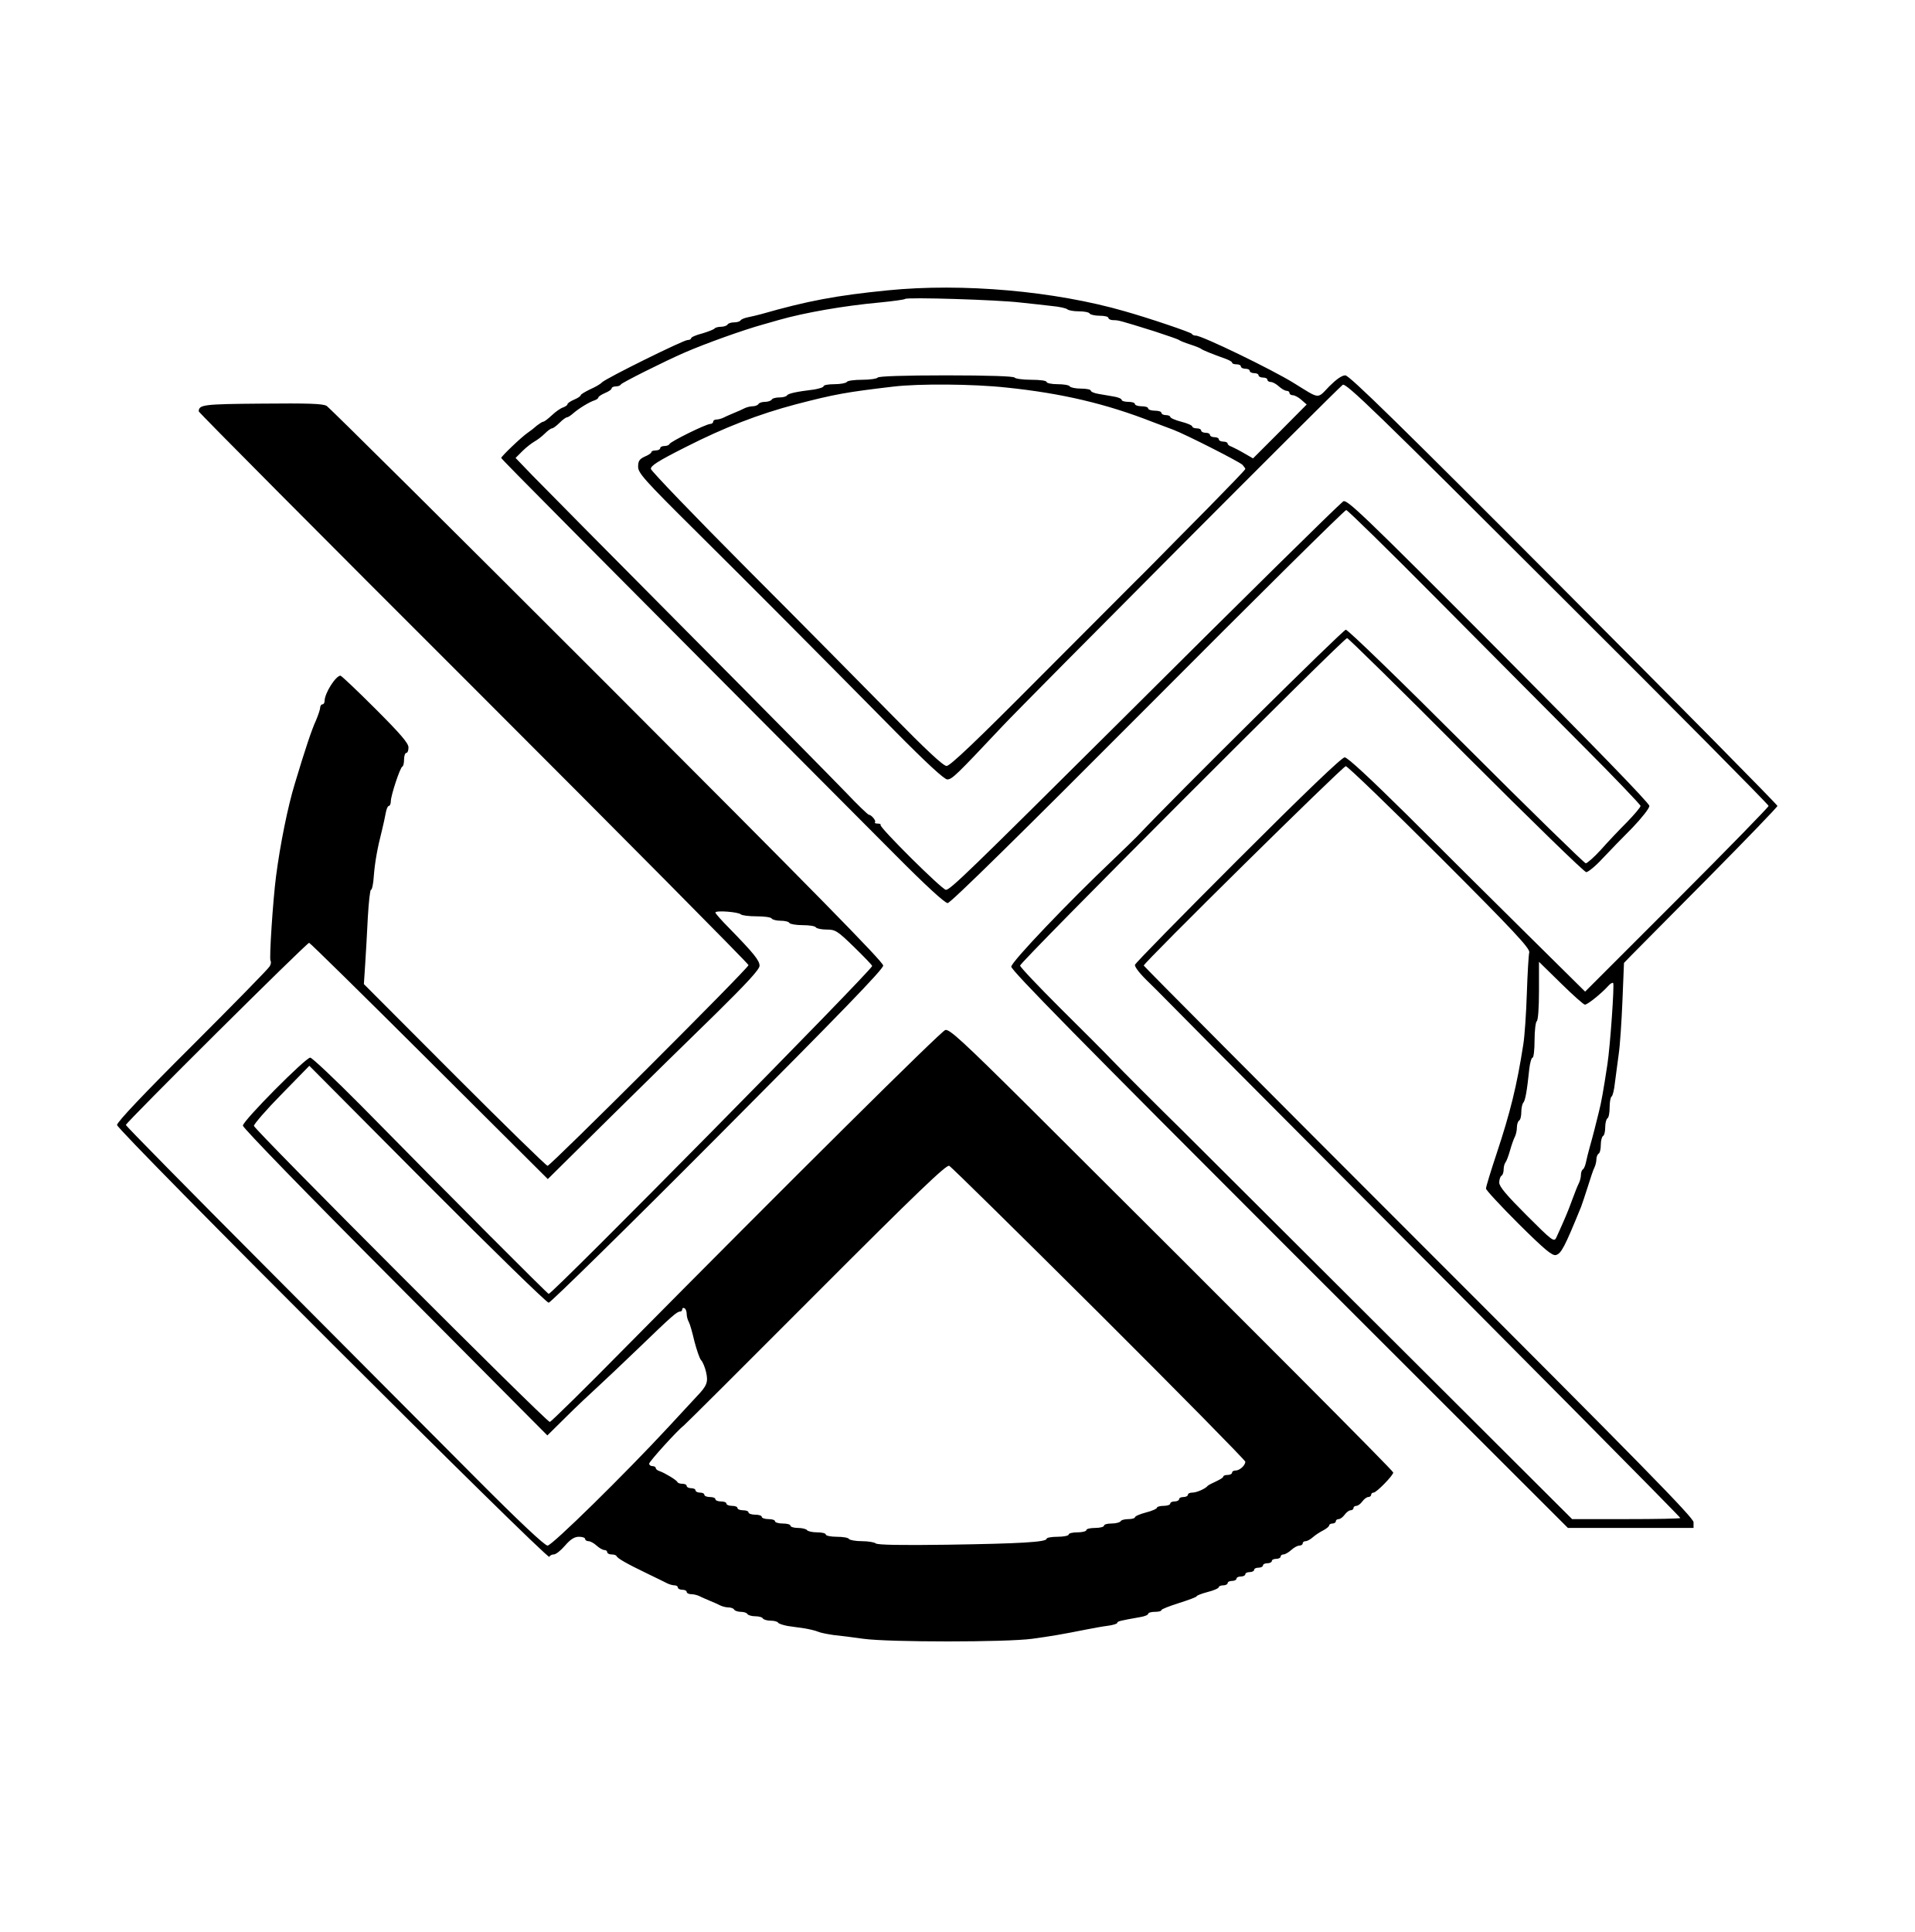
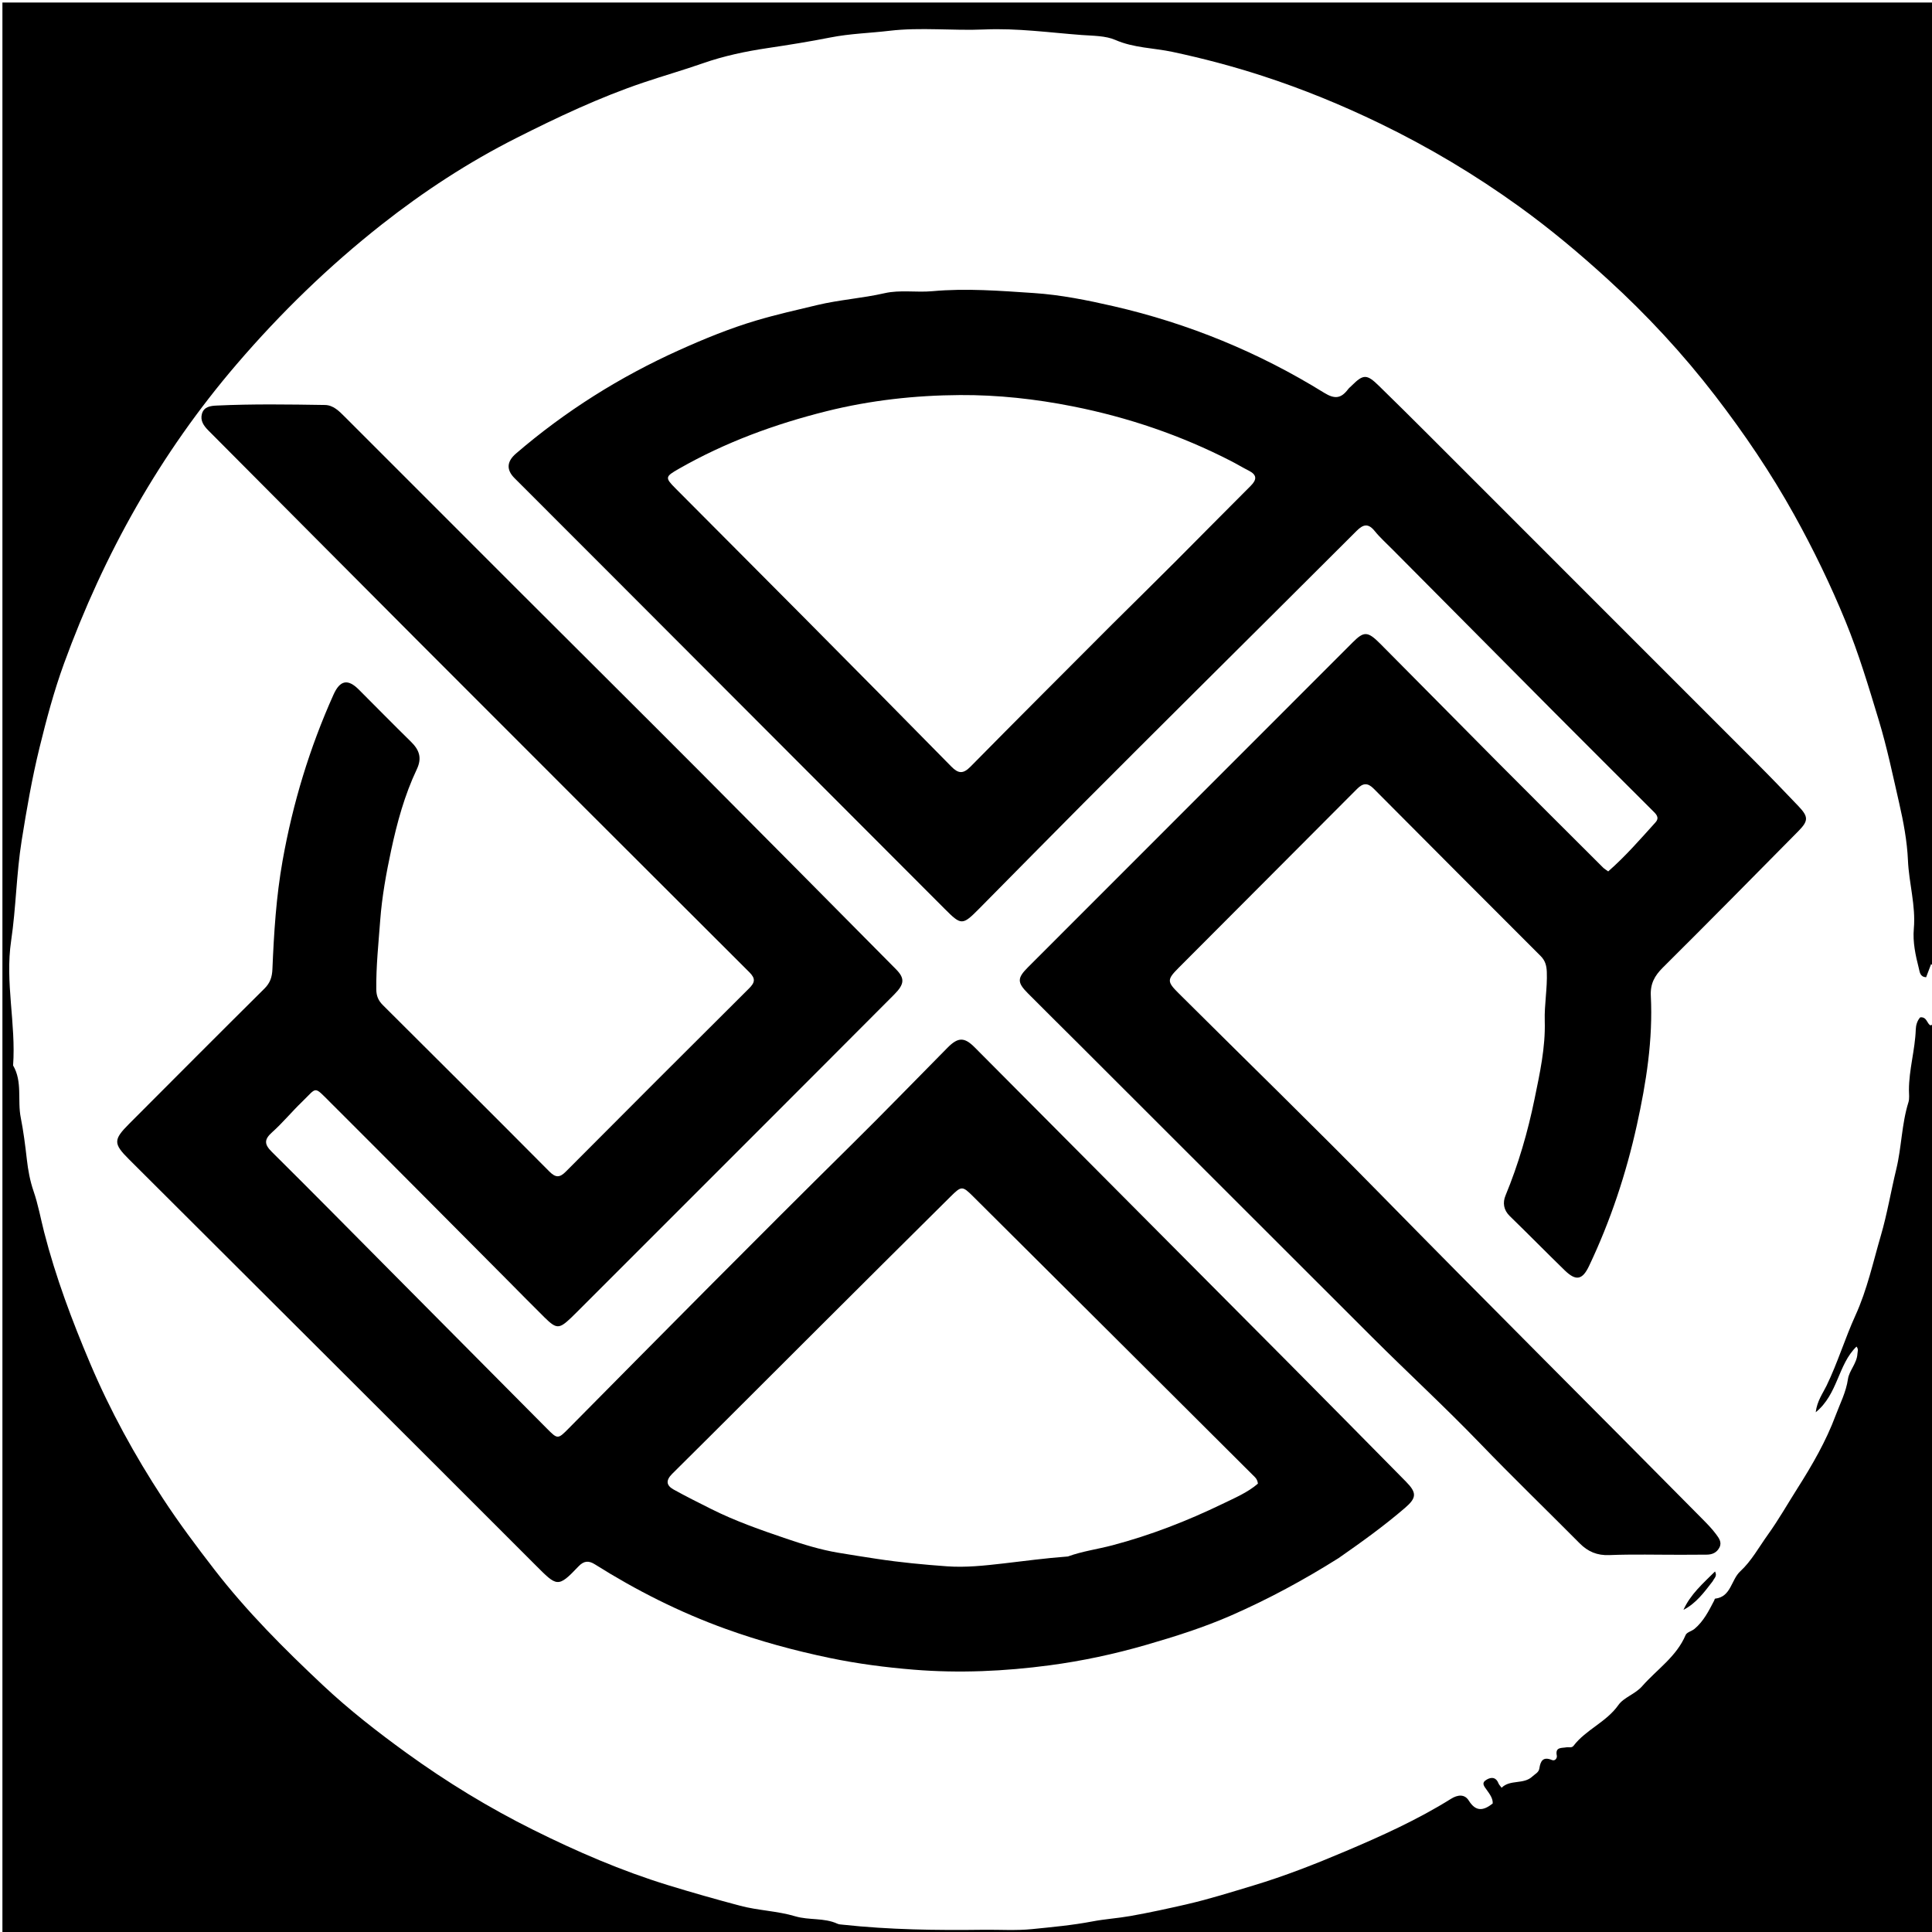
- <svg xmlns="http://www.w3.org/2000/svg" version="1.0" width="867pt" height="875pt" viewBox="0 0 867 875" preserveAspectRatio="xMidYMid meet">
-   <g transform="translate(0,875) scale(0.1,-0.1)" fill="#000000" stroke="none">
-     <path d="M4020 7435 c-232 -23 -364 -48 -570 -107 -19 -5 -47 -12 -63 -15 -15 -3 -30 -9 -33 -14 -3 -5 -16 -9 -29 -9 -13 0 -27 -4 -30 -10 -3 -5 -17 -10 -30 -10 -13 0 -26 -4 -29 -8 -3 -4 -28 -14 -55 -22 -28 -7 -51 -17 -51 -22 0 -4 -7 -8 -16 -8 -19 0 -369 -173 -388 -192 -7 -8 -32 -22 -55 -32 -22 -11 -41 -22 -41 -26 0 -4 -13 -13 -30 -20 -16 -7 -30 -16 -30 -21 0 -4 -9 -10 -19 -14 -11 -3 -34 -19 -52 -36 -17 -16 -34 -29 -39 -29 -4 0 -16 -8 -28 -17 -11 -10 -30 -25 -42 -33 -27 -18 -120 -107 -120 -114 0 -5 356 -363 1785 -1798 136 -137 224 -218 237 -218 13 0 330 312 906 890 488 490 892 890 899 890 6 0 191 -181 410 -402 219 -220 516 -520 661 -665 144 -144 262 -268 262 -273 0 -6 -28 -39 -62 -74 -35 -35 -88 -91 -118 -125 -30 -33 -61 -60 -68 -61 -6 0 -251 239 -543 531 -291 291 -536 529 -544 527 -16 -4 -764 -744 -945 -936 -14 -14 -61 -60 -105 -102 -210 -199 -464 -466 -465 -488 0 -17 315 -337 1260 -1282 l1261 -1260 284 0 285 0 0 26 c0 20 -243 268 -1245 1270 -685 685 -1245 1248 -1245 1251 0 13 902 903 915 903 8 0 200 -185 425 -410 337 -337 409 -415 406 -433 -3 -12 -8 -96 -11 -187 -3 -91 -10 -194 -16 -230 -29 -188 -60 -311 -120 -492 -27 -81 -49 -153 -49 -161 0 -7 67 -79 148 -160 120 -119 152 -145 169 -141 24 7 39 35 114 219 4 11 18 52 30 90 12 39 25 78 30 87 5 10 9 27 9 37 0 11 5 23 10 26 6 3 10 21 10 40 0 19 5 37 10 40 6 3 10 21 10 40 0 19 5 37 10 40 6 3 10 26 10 50 0 24 4 46 9 49 5 3 12 32 15 63 4 32 12 90 17 128 6 39 13 147 17 242 l7 172 30 31 c17 17 173 175 348 351 174 176 317 324 317 329 0 5 -435 446 -967 980 -744 747 -972 970 -990 970 -16 0 -41 -18 -73 -50 -56 -58 -40 -59 -160 15 -98 61 -416 215 -444 215 -8 0 -16 3 -18 8 -2 6 -190 70 -303 102 -318 92 -735 129 -1075 95z m600 -55 c47 -5 112 -12 145 -16 33 -3 64 -10 69 -15 6 -5 29 -9 52 -9 24 0 46 -4 49 -10 3 -5 24 -10 46 -10 21 0 39 -4 39 -10 0 -5 10 -10 22 -10 23 0 28 -1 188 -51 58 -19 107 -36 110 -39 3 -3 25 -12 50 -20 25 -8 47 -17 50 -20 5 -5 52 -24 108 -44 17 -6 32 -14 32 -18 0 -5 9 -8 20 -8 11 0 20 -4 20 -10 0 -5 9 -10 20 -10 11 0 20 -4 20 -10 0 -5 9 -10 20 -10 11 0 20 -4 20 -10 0 -5 9 -10 20 -10 11 0 20 -4 20 -10 0 -5 7 -10 15 -10 9 0 25 -9 37 -20 12 -11 28 -20 35 -20 7 0 13 -4 13 -10 0 -5 7 -10 15 -10 8 0 26 -9 39 -21 l24 -21 -121 -122 -122 -122 -40 23 c-22 13 -48 26 -57 30 -10 3 -18 9 -18 14 0 5 -9 9 -20 9 -11 0 -20 5 -20 10 0 6 -9 10 -20 10 -11 0 -20 5 -20 10 0 6 -9 10 -20 10 -11 0 -20 5 -20 10 0 6 -9 10 -20 10 -11 0 -20 4 -20 8 0 5 -22 15 -50 22 -27 7 -50 17 -50 22 0 4 -9 8 -20 8 -11 0 -20 5 -20 10 0 6 -13 10 -30 10 -16 0 -30 5 -30 10 0 6 -13 10 -30 10 -16 0 -30 5 -30 10 0 6 -13 10 -30 10 -16 0 -30 4 -30 9 0 5 -16 12 -35 15 -19 3 -51 9 -70 12 -19 3 -35 10 -35 15 0 5 -20 9 -44 9 -25 0 -48 5 -51 10 -3 6 -28 10 -56 10 -27 0 -49 5 -49 10 0 6 -30 10 -69 10 -39 0 -73 5 -76 10 -4 6 -118 10 -310 10 -192 0 -306 -4 -310 -10 -3 -5 -35 -10 -70 -10 -35 0 -67 -4 -70 -10 -3 -5 -28 -10 -56 -10 -27 0 -49 -4 -49 -9 0 -5 -19 -11 -42 -15 -82 -10 -118 -18 -124 -27 -3 -5 -18 -9 -34 -9 -16 0 -32 -4 -35 -10 -3 -5 -17 -10 -30 -10 -13 0 -27 -4 -30 -10 -3 -5 -15 -10 -26 -10 -10 0 -27 -4 -37 -9 -9 -5 -30 -14 -47 -21 -16 -7 -38 -16 -47 -21 -10 -5 -25 -9 -33 -9 -8 0 -15 -4 -15 -10 0 -5 -6 -10 -13 -10 -19 0 -181 -80 -185 -91 -2 -5 -12 -9 -23 -9 -10 0 -19 -4 -19 -10 0 -5 -9 -10 -20 -10 -11 0 -20 -3 -20 -8 0 -4 -13 -13 -30 -20 -24 -11 -30 -20 -30 -46 0 -28 28 -60 261 -291 264 -262 501 -500 901 -905 144 -146 225 -220 238 -220 22 0 41 19 250 241 110 117 1509 1521 1541 1546 14 11 153 -124 972 -942 527 -525 957 -959 957 -965 0 -5 -187 -197 -416 -426 l-415 -415 -271 268 c-149 147 -389 386 -534 531 -170 168 -271 262 -284 262 -13 0 -181 -161 -485 -465 -256 -256 -465 -469 -465 -475 0 -12 25 -43 68 -84 18 -17 49 -49 70 -70 20 -21 323 -326 672 -676 916 -919 1660 -1670 1660 -1675 0 -3 -110 -5 -245 -5 l-245 0 -394 393 c-415 414 -1354 1350 -1371 1367 -110 108 -273 271 -316 316 -31 33 -138 140 -238 239 -99 99 -181 185 -181 192 0 16 1465 1483 1481 1483 5 0 248 -238 538 -530 291 -291 536 -530 545 -530 8 0 42 27 73 61 32 34 93 97 136 140 42 44 77 88 77 99 0 12 -259 279 -685 706 -617 619 -686 685 -702 673 -35 -29 -448 -436 -1013 -999 -680 -676 -766 -760 -786 -760 -17 0 -305 286 -296 294 3 3 -3 6 -13 6 -10 0 -16 3 -12 6 6 7 -17 34 -28 34 -4 0 -51 45 -104 101 -53 55 -377 384 -721 730 -344 346 -659 665 -700 707 l-75 78 31 31 c17 17 42 36 54 43 13 7 34 23 47 36 13 13 28 24 33 24 5 0 20 11 34 25 14 14 29 25 34 25 4 0 17 8 28 18 25 22 74 52 97 59 9 3 17 9 17 13 0 4 14 13 30 20 17 7 30 16 30 21 0 5 9 9 19 9 11 0 21 4 23 9 3 7 196 104 288 144 94 41 270 104 358 128 17 5 49 14 70 20 116 33 292 64 456 79 61 6 112 13 115 16 8 9 421 -4 521 -16z m-64 -385 c253 -26 455 -74 664 -156 30 -11 72 -27 93 -35 56 -21 298 -144 314 -159 7 -8 13 -16 13 -19 0 -4 -78 -84 -172 -180 -95 -96 -203 -205 -240 -243 -37 -37 -76 -77 -88 -88 -11 -11 -203 -203 -426 -427 -292 -294 -412 -408 -427 -407 -15 0 -94 74 -247 230 -124 126 -419 425 -657 663 -237 238 -433 442 -435 452 -2 14 30 35 157 99 175 89 330 149 500 194 177 46 228 55 440 80 116 14 364 12 511 -4z m2622 -2795 c12 0 73 49 105 84 9 11 20 17 23 14 6 -7 -13 -281 -26 -368 -18 -118 -28 -175 -39 -217 -6 -24 -15 -60 -20 -80 -5 -21 -15 -56 -21 -78 -6 -22 -14 -52 -17 -68 -3 -15 -9 -30 -14 -33 -5 -3 -9 -14 -9 -25 0 -10 -4 -27 -9 -37 -5 -9 -19 -44 -31 -77 -19 -53 -36 -92 -72 -171 -10 -20 -19 -13 -134 102 -91 91 -124 130 -124 148 0 14 5 28 10 31 6 3 10 16 10 29 0 12 4 26 8 31 5 6 14 30 21 55 7 25 17 53 22 62 5 10 9 29 9 42 0 14 5 28 10 31 6 3 10 21 10 39 0 17 4 36 9 42 9 9 17 55 27 152 3 28 10 52 15 52 5 0 9 36 9 79 0 44 5 83 10 86 6 4 10 61 10 137 l0 132 99 -97 c54 -53 103 -97 109 -97z" />
-     <path d="M1185 6922 c-266 -2 -284 -5 -285 -35 0 -5 560 -568 1245 -1252 685 -685 1245 -1250 1245 -1256 0 -14 -897 -909 -910 -909 -6 0 -195 185 -421 411 l-411 412 6 91 c3 50 9 146 12 214 4 67 10 122 14 122 5 0 11 28 13 63 5 63 16 125 37 207 6 25 14 60 17 78 3 17 9 32 14 32 5 0 9 10 9 21 0 26 42 153 52 157 5 2 8 17 8 33 0 16 5 29 10 29 6 0 10 11 10 25 0 19 -36 61 -150 175 -83 83 -154 150 -158 150 -22 -1 -72 -80 -72 -115 0 -8 -4 -15 -10 -15 -5 0 -10 -7 -10 -15 0 -8 -9 -34 -19 -58 -18 -38 -49 -130 -96 -287 -31 -101 -66 -273 -85 -420 -14 -109 -31 -370 -25 -381 4 -5 2 -17 -4 -26 -5 -10 -163 -171 -350 -358 -221 -220 -341 -347 -341 -360 0 -24 1952 -1974 1958 -1956 2 6 11 11 20 11 10 0 32 18 51 40 25 29 43 40 63 40 15 0 28 -4 28 -10 0 -5 7 -10 15 -10 9 0 25 -9 37 -20 12 -11 28 -20 35 -20 7 0 13 -4 13 -10 0 -5 9 -10 19 -10 11 0 21 -3 23 -7 4 -11 49 -36 138 -79 41 -20 83 -40 92 -45 10 -5 25 -9 33 -9 8 0 15 -4 15 -10 0 -5 9 -10 20 -10 11 0 20 -4 20 -10 0 -5 9 -10 20 -10 11 0 28 -4 38 -9 9 -5 31 -14 47 -21 17 -7 38 -16 47 -21 10 -5 27 -9 37 -9 11 0 23 -4 26 -10 3 -5 17 -10 30 -10 13 0 27 -4 30 -10 3 -5 19 -10 35 -10 16 0 32 -4 35 -10 3 -5 19 -10 35 -10 16 0 31 -4 34 -9 3 -5 23 -11 43 -15 21 -3 56 -8 78 -11 22 -4 49 -10 60 -15 11 -5 43 -11 70 -15 28 -3 88 -10 135 -17 115 -16 648 -16 765 0 87 12 129 19 245 42 30 6 74 14 98 17 23 3 42 9 42 13 0 7 12 10 103 26 20 3 37 10 37 15 0 5 14 9 30 9 17 0 30 3 30 8 0 4 36 18 80 32 44 14 80 27 80 31 0 3 23 12 50 19 28 7 50 17 50 22 0 4 9 8 20 8 11 0 20 5 20 10 0 6 9 10 20 10 11 0 20 5 20 10 0 6 9 10 20 10 11 0 20 5 20 10 0 6 9 10 20 10 11 0 20 5 20 10 0 6 9 10 20 10 11 0 20 5 20 10 0 6 9 10 20 10 11 0 20 5 20 10 0 6 9 10 20 10 11 0 20 5 20 10 0 6 6 10 13 10 7 0 23 9 35 20 12 11 28 20 37 20 8 0 15 5 15 10 0 6 6 10 13 10 7 0 22 8 33 18 10 9 31 23 47 31 15 8 27 18 27 23 0 4 7 8 15 8 8 0 15 5 15 10 0 6 6 10 13 10 7 0 19 9 27 20 8 11 20 20 27 20 7 0 13 5 13 10 0 6 6 10 13 10 7 0 19 9 27 20 8 11 20 20 27 20 7 0 13 5 13 10 0 6 5 10 11 10 13 0 89 78 89 91 0 8 -632 642 -1652 1658 -300 298 -359 352 -377 346 -20 -6 -708 -689 -1449 -1438 -183 -186 -337 -337 -342 -337 -16 0 -1340 1325 -1340 1341 0 8 56 73 125 143 l126 129 534 -537 c294 -295 541 -536 550 -536 8 0 353 338 765 752 553 555 750 758 750 775 0 17 -323 345 -1249 1272 -687 687 -1259 1255 -1272 1263 -19 10 -82 12 -294 10z m2170 -2313 c5 -5 37 -9 71 -9 35 0 66 -4 69 -10 3 -5 21 -10 40 -10 19 0 37 -4 40 -10 3 -5 30 -10 60 -10 30 0 57 -4 60 -10 3 -5 25 -10 49 -10 39 0 48 -5 124 -79 45 -44 82 -82 82 -86 0 -18 -1447 -1485 -1465 -1485 -5 0 -434 430 -852 855 -117 118 -220 215 -228 215 -21 0 -305 -286 -305 -308 0 -10 295 -314 690 -710 l689 -693 84 83 c46 46 111 107 143 136 33 30 118 111 190 180 147 142 170 162 184 162 6 0 10 5 10 11 0 5 5 7 10 4 6 -3 10 -15 10 -26 0 -10 4 -27 10 -37 5 -9 16 -48 25 -87 10 -38 23 -77 30 -85 8 -8 18 -33 23 -55 10 -45 4 -61 -43 -110 -16 -18 -73 -78 -125 -135 -202 -218 -530 -540 -550 -540 -13 0 -126 106 -328 309 -169 170 -594 596 -944 948 -351 352 -638 644 -638 648 0 11 819 825 830 825 4 0 249 -241 544 -535 l537 -535 282 279 c155 153 371 365 480 471 143 141 197 200 197 216 0 24 -26 56 -137 170 -35 35 -63 67 -63 71 0 11 103 3 115 -8z m1623 -1807 c364 -363 662 -666 662 -672 0 -17 -26 -40 -44 -40 -9 0 -16 -4 -16 -10 0 -5 -9 -10 -20 -10 -11 0 -20 -3 -20 -8 0 -4 -15 -13 -32 -21 -18 -8 -35 -17 -38 -20 -11 -14 -51 -31 -70 -31 -11 0 -20 -4 -20 -10 0 -5 -9 -10 -20 -10 -11 0 -20 -4 -20 -10 0 -5 -9 -10 -20 -10 -11 0 -20 -4 -20 -10 0 -5 -13 -10 -30 -10 -16 0 -30 -4 -30 -8 0 -5 -22 -15 -50 -22 -27 -7 -50 -17 -50 -22 0 -4 -13 -8 -29 -8 -17 0 -33 -4 -36 -10 -3 -5 -22 -10 -41 -10 -19 0 -34 -4 -34 -10 0 -5 -18 -10 -40 -10 -22 0 -40 -4 -40 -10 0 -5 -18 -10 -40 -10 -22 0 -40 -4 -40 -10 0 -5 -22 -10 -50 -10 -27 0 -50 -4 -50 -9 0 -15 -118 -22 -449 -27 -208 -3 -318 -1 -325 6 -5 5 -34 10 -62 10 -29 0 -56 5 -59 10 -3 6 -28 10 -56 10 -27 0 -49 5 -49 10 0 6 -18 10 -39 10 -22 0 -43 5 -46 10 -3 5 -22 10 -41 10 -19 0 -34 5 -34 10 0 6 -16 10 -35 10 -19 0 -35 5 -35 10 0 6 -13 10 -30 10 -16 0 -30 5 -30 10 0 6 -13 10 -30 10 -16 0 -30 5 -30 10 0 6 -11 10 -25 10 -14 0 -25 5 -25 10 0 6 -11 10 -25 10 -14 0 -25 5 -25 10 0 6 -11 10 -25 10 -14 0 -25 5 -25 10 0 6 -11 10 -25 10 -14 0 -25 5 -25 10 0 6 -9 10 -20 10 -11 0 -20 5 -20 10 0 6 -9 10 -20 10 -11 0 -20 5 -20 10 0 6 -9 10 -19 10 -11 0 -21 3 -23 8 -4 9 -57 41 -80 49 -10 3 -18 9 -18 14 0 5 -7 9 -15 9 -8 0 -15 5 -15 11 0 10 131 154 155 171 6 4 275 272 599 597 460 461 593 588 605 581 9 -4 314 -305 679 -668z" />
-   </g>
+ <svg xmlns="http://www.w3.org/2000/svg" version="1.1" id="Layer_1" x="0px" y="0px" width="100%" viewBox="0 0 864 864" enable-background="new 0 0 864 864" xml:space="preserve">
+   <path fill="#000000" opacity="1" stroke="none" d=" M865,432.531   C864.626,432.475 864.252,431.949 863.629,431.074   C862.729,433.449 862.049,435.243 861.367,437.042   C858.615,436.834 858.546,434.746 858.123,433.081   C856.641,427.254 855.338,421.347 855.874,415.31   C856.792,404.968 853.689,394.998 853.244,384.737   C852.875,376.238 851.233,367.483 849.319,359.138   C846.481,346.765 843.902,334.295 840.196,322.072   C835.694,307.226 831.26,292.345 825.397,278.024   C818.697,261.657 810.978,245.714 802.362,230.205   C791.975,211.509 780.023,193.858 767.025,176.968   C752.6,158.224 736.521,140.879 719.024,124.913   C706.37,113.366 693.242,102.358 679.346,92.344   C659.688,78.179 638.961,65.795 617.114,55.214   C600.078,46.963 582.606,39.803 564.665,33.969   C551.473,29.679 538.028,26.12 524.363,23.209   C515.924,21.412 507.06,21.474 498.8,17.866   C494.386,15.937 488.745,16.028 483.776,15.657   C469.286,14.575 454.85,12.534 440.201,13.18   C426.064,13.804 411.735,12.11 397.767,13.768   C389.034,14.805 380.142,15.021 371.358,16.758   C362.098,18.589 352.648,20.107 343.244,21.507   C333.495,22.96 323.765,24.999 314.353,28.29   C305.553,31.367 296.581,33.93 287.737,36.917   C268.014,43.58 249.292,52.436 230.787,61.784   C209.442,72.566 189.43,85.651 170.706,100.399   C147.064,119.021 125.535,139.91 105.848,162.869   C71.647,202.753 46.516,247.65 28.613,296.775   C24.148,309.027 20.787,321.659 17.67,334.367   C14.305,348.085 11.924,361.911 9.698,375.842   C7.315,390.752 7.181,405.852 4.983,420.684   C2.201,439.457 7.193,457.877 5.856,476.483   C10.123,483.718 7.733,492.054 9.284,499.822   C10.47,505.763 11.312,512.357 12.019,518.62   C12.525,523.098 13.405,528.078 15.017,532.73   C17.068,538.648 18.18,544.956 19.757,551.088   C24.935,571.22 32.205,590.576 40.299,609.684   C49.266,630.85 60.278,650.921 72.831,670.094   C79.963,680.988 87.789,691.45 95.783,701.796   C110.368,720.674 127.134,737.426 144.418,753.651   C156.078,764.595 168.723,774.465 181.736,783.883   C199.734,796.91 218.596,808.423 238.437,818.301   C257.924,828.003 277.865,836.635 298.755,843.057   C309.446,846.344 320.204,849.39 330.993,852.26   C339.045,854.402 347.642,854.585 355.601,856.964   C361.862,858.834 368.503,857.537 374.486,860.294   C375.213,860.629 376.103,860.644 376.925,860.733   C397.769,862.987 418.684,863.279 439.621,863.008   C446.952,862.914 454.34,863.439 461.602,862.702   C470.583,861.791 479.59,860.982 488.517,859.273   C494.115,858.202 499.89,857.851 505.573,856.842   C514.129,855.322 522.593,853.474 531.053,851.521   C540.992,849.227 550.684,846.156 560.441,843.223   C574.544,838.984 588.179,833.621 601.705,827.89   C617.912,821.022 633.935,813.787 648.903,804.44   C651.871,802.586 654.982,802.237 656.851,805.235   C659.969,810.235 663.303,809.881 667.544,806.532   C667.687,804.319 666.235,802.365 664.978,800.602   C663.68,798.779 662.255,797.308 664.926,795.806   C667.112,794.578 669.106,794.823 670.149,797.569   C670.369,798.149 670.888,798.616 671.529,799.491   C675.415,795.65 681.335,798.171 685.297,794.444   C686.493,793.32 688.149,792.666 688.418,790.82   C688.907,787.466 690.114,785.454 694.023,787.082   C695.525,787.708 696.423,786.116 696.219,785.151   C695.37,781.142 698.459,781.812 700.486,781.413   C701.57,781.2 702.848,781.837 703.715,780.704   C709.274,773.442 718.35,770.172 723.778,762.468   C726.175,759.068 731.259,757.641 734.38,754.081   C740.978,746.557 749.717,740.899 753.823,731.18   C754.349,729.933 756.554,729.476 757.799,728.436   C761.873,725.034 764.187,720.372 766.582,715.784   C766.733,715.496 766.825,714.946 766.988,714.928   C774.183,714.157 774.113,706.5 778.284,702.672   C783.197,698.163 786.647,691.835 790.654,686.249   C795.42,679.604 799.476,672.45 803.866,665.533   C810.436,655.18 816.614,644.502 820.867,633.079   C822.834,627.797 825.569,622.616 826.421,616.687   C826.956,612.96 830.44,609.663 830.657,605.375   C830.707,604.404 831.243,603.429 830.236,602.198   C821.897,610.253 821.98,623.47 811.996,631.57   C812.607,626.511 815.164,623.143 816.851,619.664   C821.82,609.419 825.092,598.506 829.787,588.2   C835.011,576.731 837.635,564.487 841.13,552.542   C843.963,542.859 845.625,532.749 848.012,522.918   C850.422,512.99 850.409,502.705 853.46,492.943   C853.986,491.259 853.688,489.303 853.688,487.473   C853.69,478.332 856.43,469.502 856.743,460.387   C856.809,458.476 857.377,456.459 858.724,454.961   C861.113,454.691 861.546,456.599 862.5,457.848   C863.599,459.287 864.078,458.135 864.823,457.171   C865,592.983 865,728.965 865,864.974   C577.054,864.974 289.108,864.974 1.081,864.974   C1.081,577.091 1.081,289.181 1.081,1.136   C289,1.136 577,1.136 865,1.136   C865,144.767 865,288.415 865,432.531  z" />
+   <path fill="#000000" opacity="1" stroke="none" d=" M623.013,246.003   C620.078,243.013 617.176,240.456 614.781,237.49   C611.918,233.946 609.672,234.421 606.695,237.4   C582.674,261.432 558.547,285.358 534.473,309.337   C517.831,325.915 501.183,342.487 484.61,359.133   C468.983,374.83 453.453,390.623 437.876,406.369   C430.399,413.928 429.885,413.883 422.48,406.463   C371.949,355.829 321.4,305.213 270.852,254.596   C257.276,241.001 243.681,227.426 230.103,213.832   C226.429,210.154 226.525,206.459 230.766,202.813   C252.833,183.843 277.211,168.523 303.75,156.569   C315.048,151.481 326.513,146.792 338.359,143.283   C347.276,140.641 356.403,138.585 365.474,136.419   C375.429,134.041 385.61,133.398 395.555,131.126   C402.535,129.531 409.808,130.875 416.971,130.221   C432.098,128.84 447.295,130.053 462.376,131.055   C474.286,131.846 486.183,134.234 497.857,136.912   C531.391,144.606 562.906,157.529 592.154,175.651   C596.971,178.635 599.753,178.158 602.829,174.119   C603.329,173.463 604.001,172.938 604.592,172.351   C609.676,167.311 611.251,167.268 616.537,172.429   C623.927,179.644 631.268,186.91 638.573,194.212   C687.337,242.961 736.097,291.715 784.828,340.497   C791.406,347.082 797.876,353.779 804.285,360.529   C808.8,365.284 808.8,367.068 804.176,371.751   C784.046,392.134 763.933,412.534 743.613,432.725   C739.93,436.385 737.98,439.95 738.253,445.329   C739.245,464.895 736.196,484.165 732.015,503.135   C727.226,524.859 720.219,545.977 710.642,566.138   C707.628,572.484 704.749,572.969 699.711,568.066   C691.472,560.05 683.42,551.843 675.176,543.833   C672.357,541.094 671.969,537.797 673.268,534.653   C679.041,520.685 683.24,506.202 686.254,491.486   C688.601,480.03 691.173,468.474 690.82,456.588   C690.603,449.26 692.027,441.992 691.738,434.627   C691.626,431.758 691.006,429.558 688.963,427.516   C664.044,402.612 639.157,377.676 614.319,352.691   C611.58,349.935 609.513,350.16 606.828,352.86   C580.286,379.559 553.631,406.147 527.074,432.832   C521.847,438.084 521.878,439.004 527.064,444.168   C557.145,474.124 587.6,503.713 617.316,534.026   C664.969,582.635 713.23,630.638 761.073,679.056   C763.294,681.304 765.553,683.565 767.42,686.095   C768.627,687.73 770.162,689.657 768.949,692.023   C767.761,694.34 765.728,695.251 763.185,695.247   C759.352,695.24 755.519,695.297 751.686,695.302   C741.02,695.316 730.342,695.019 719.693,695.446   C714.206,695.666 710.125,693.902 706.403,690.153   C691.532,675.177 676.357,660.497 661.71,645.307   C646.123,629.143 629.607,613.946 613.73,598.091   C569.892,554.312 526.078,510.507 482.25,466.717   C474.711,459.185 467.114,451.71 459.607,444.146   C454.823,439.326 454.897,437.382 459.725,432.552   C508.131,384.125 556.536,335.698 604.942,287.271   C609.952,282.258 611.619,282.224 617.223,287.851   C634.494,305.194 651.645,322.656 668.906,340.01   C684.87,356.059 700.913,372.03 716.937,388.021   C717.5,388.583 718.224,388.984 719.199,389.698   C726.939,382.92 733.561,375.27 740.333,367.781   C742.412,365.481 740.407,363.873 738.86,362.327   C724.267,347.745 709.644,333.191 695.092,318.568   C671.127,294.488 647.208,270.363 623.013,246.003  M497.53,279.024   C506.867,269.769 516.239,260.55 525.531,251.25   C536.816,239.955 547.994,228.553 559.306,217.286   C562.205,214.397 562.113,212.323 558.395,210.445   C555.73,209.099 553.173,207.538 550.516,206.175   C528.1,194.671 504.54,186.645 479.782,181.734   C463.069,178.418 446.173,176.569 429.32,176.672   C409.29,176.794 389.291,178.984 369.659,183.885   C346.493,189.67 324.335,197.795 303.579,209.653   C297.445,213.157 297.294,213.584 302.104,218.425   C321.464,237.905 340.886,257.324 360.23,276.82   C382.007,298.769 403.761,320.74 425.427,342.797   C428.52,345.947 430.681,346.235 433.992,342.874   C454.899,321.647 475.999,300.611 497.53,279.024  z" />
+   <path fill="#000000" opacity="1" stroke="none" d=" M598.637,696.784   C583.073,706.58 567.248,715.127 550.746,722.365   C538.387,727.786 525.556,731.842 512.583,735.599   C498.385,739.71 483.999,742.789 469.408,744.731   C449.244,747.415 428.962,748.345 408.625,746.689   C396.017,745.661 383.49,744.032 371.108,741.456   C355.292,738.165 339.731,733.929 324.519,728.442   C303.935,721.018 284.527,711.222 266.03,699.576   C263.329,697.876 261.161,697.918 258.729,700.477   C249.432,710.257 249.123,709.583 239.375,699.824   C178.885,639.275 118.246,578.875 57.657,518.425   C50.654,511.438 50.645,509.7 57.771,502.558   C77.891,482.392 97.988,462.202 118.217,442.146   C120.803,439.582 121.678,436.993 121.828,433.395   C122.505,417.152 123.507,400.979 126.38,384.865   C130.967,359.137 138.461,334.442 149.143,310.65   C152.037,304.203 155.527,303.448 160.44,308.36   C168.211,316.133 175.906,323.983 183.756,331.676   C187.458,335.304 188.839,338.874 186.39,344.038   C180.93,355.548 177.569,367.883 174.924,380.243   C172.721,390.544 170.82,400.969 170.027,411.619   C169.262,421.894 168.168,432.116 168.277,442.445   C168.307,445.345 169.176,447.456 171.205,449.476   C196.071,474.224 220.921,498.988 245.647,523.876   C248.42,526.667 250.233,526.771 252.989,524.003   C280.242,496.623 307.55,469.296 334.946,442.057   C337.647,439.371 337.982,437.646 335.119,434.791   C286.115,385.927 237.171,337.003 188.276,288.03   C156.535,256.24 124.9,224.344 93.193,192.52   C91.08,190.399 89.456,188.081 90.317,185.025   C91.211,181.853 94.218,181.495 96.829,181.372   C112.98,180.613 129.145,180.859 145.303,181.11   C149.022,181.168 151.608,183.809 154.116,186.319   C180.57,212.799 207.031,239.272 233.512,265.726   C260.185,292.37 286.939,318.933 313.552,345.636   C342.643,374.825 371.614,404.131 400.633,433.391   C404.684,437.476 404.583,440.045 399.87,444.777   C378.235,466.499 356.561,488.183 334.888,509.867   C309.336,535.433 283.772,560.985 258.212,586.543   C257.27,587.484 256.331,588.43 255.365,589.346   C250.048,594.389 248.864,594.418 243.501,589.142   C238.041,583.771 232.697,578.282 227.293,572.853   C200.734,546.171 174.233,519.43 147.571,492.85   C140.127,485.428 141.864,486.21 135.018,492.796   C130.458,497.183 126.421,502.131 121.712,506.338   C118.098,509.567 118.116,511.707 121.562,515.121   C139.546,532.942 157.314,550.981 175.156,568.945   C198.274,592.222 221.394,615.496 244.502,638.782   C249.37,643.687 249.446,643.716 254.24,638.87   C296.276,596.375 338.319,553.887 380.843,511.877   C395.293,497.602 409.431,483.01 423.712,468.565   C428.449,463.774 431.256,463.733 435.883,468.384   C482.612,515.35 529.356,562.302 576.061,609.292   C593.67,627.008 611.196,644.806 628.742,662.584   C633.691,667.598 633.547,669.853 628.281,674.376   C618.959,682.384 609.012,689.562 598.637,696.784  M477.562,696.064   C484.026,693.711 490.868,692.808 497.493,691.058   C514.575,686.545 530.886,680.194 546.717,672.536   C552.257,669.855 558.055,667.398 562.548,663.489   C562.293,661.316 561.116,660.498 560.215,659.6   C518.545,618.046 476.854,576.514 435.137,535.009   C430.4,530.297 429.975,530.277 425.112,535.096   C405.377,554.654 385.695,574.265 366.019,593.882   C344.231,615.605 322.509,637.393 300.657,659.05   C297.696,661.985 297.87,664.246 301.251,666.128   C306.708,669.164 312.309,671.943 317.889,674.752   C328.735,680.213 340.186,684.201 351.639,688.094   C359.203,690.666 366.934,693.056 374.784,694.375   C380.565,695.346 386.46,696.269 392.253,697.148   C402.652,698.727 413.099,699.71 423.525,700.465   C431.857,701.069 440.271,700.15 448.71,699.184   C457.988,698.121 467.364,696.822 477.562,696.064  z" />
+   <path fill="#000000" opacity="1" stroke="none" d=" M765.958,707.096   C762.076,712.135 758.503,717.016 752.861,719.92   C755.983,712.984 761.566,708.139 766.966,702.765   C768.061,704.874 766.61,705.692 765.958,707.096  z" />
</svg>
